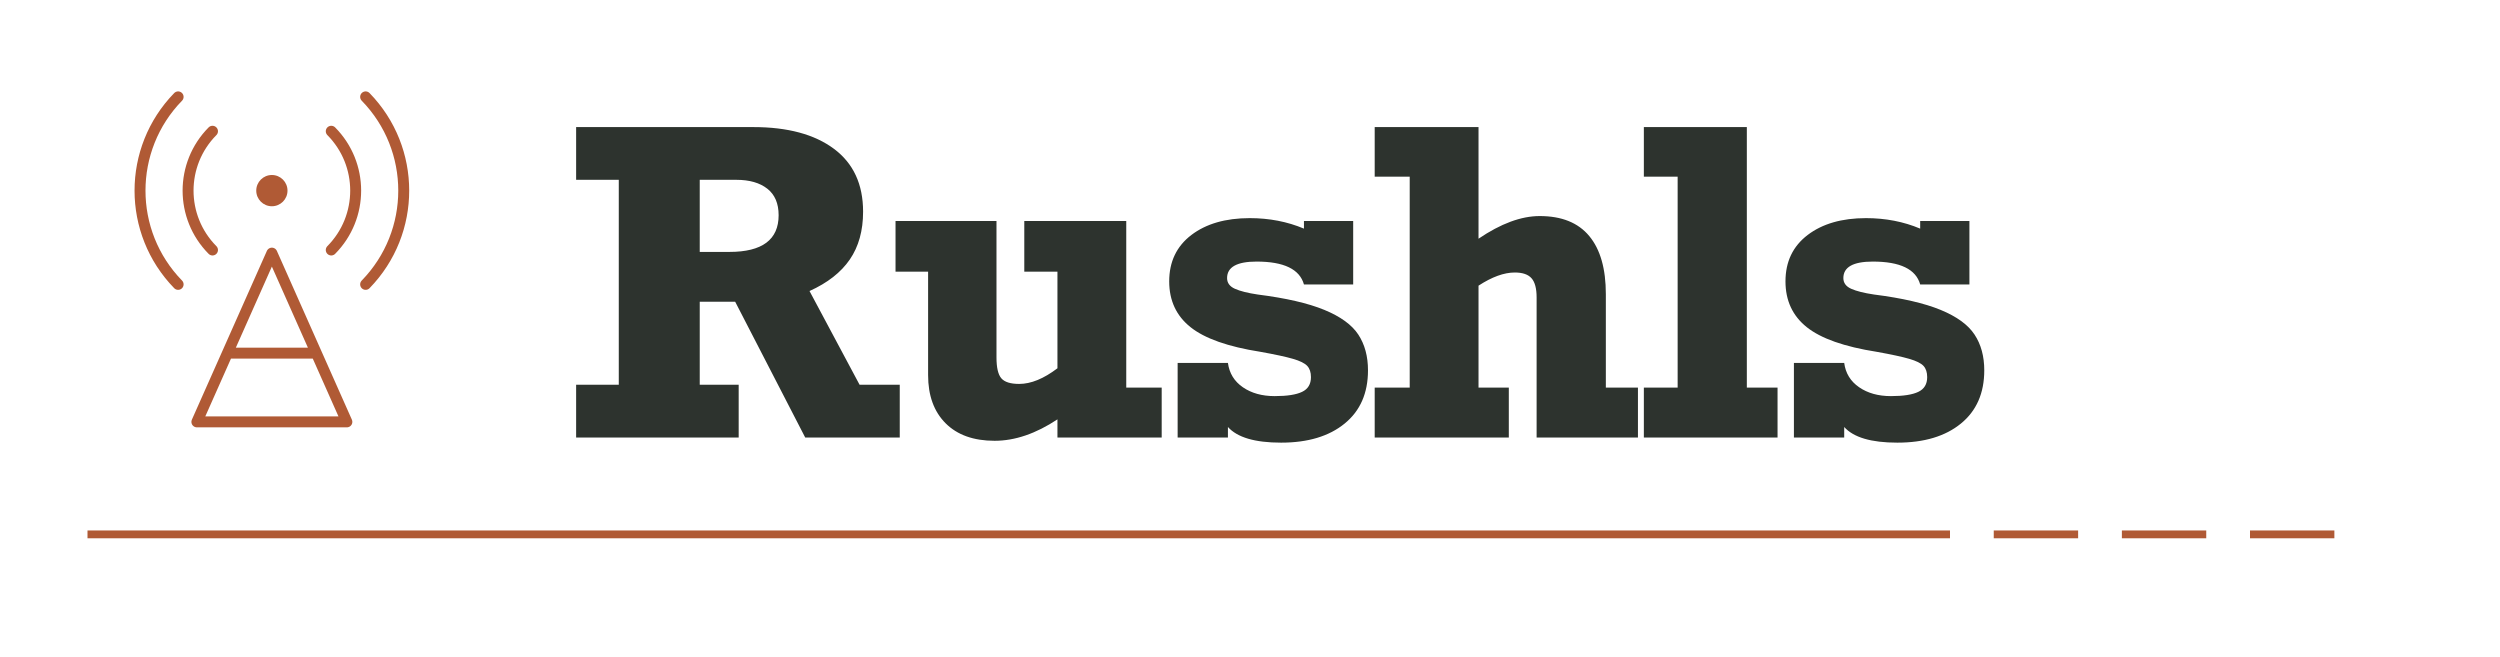
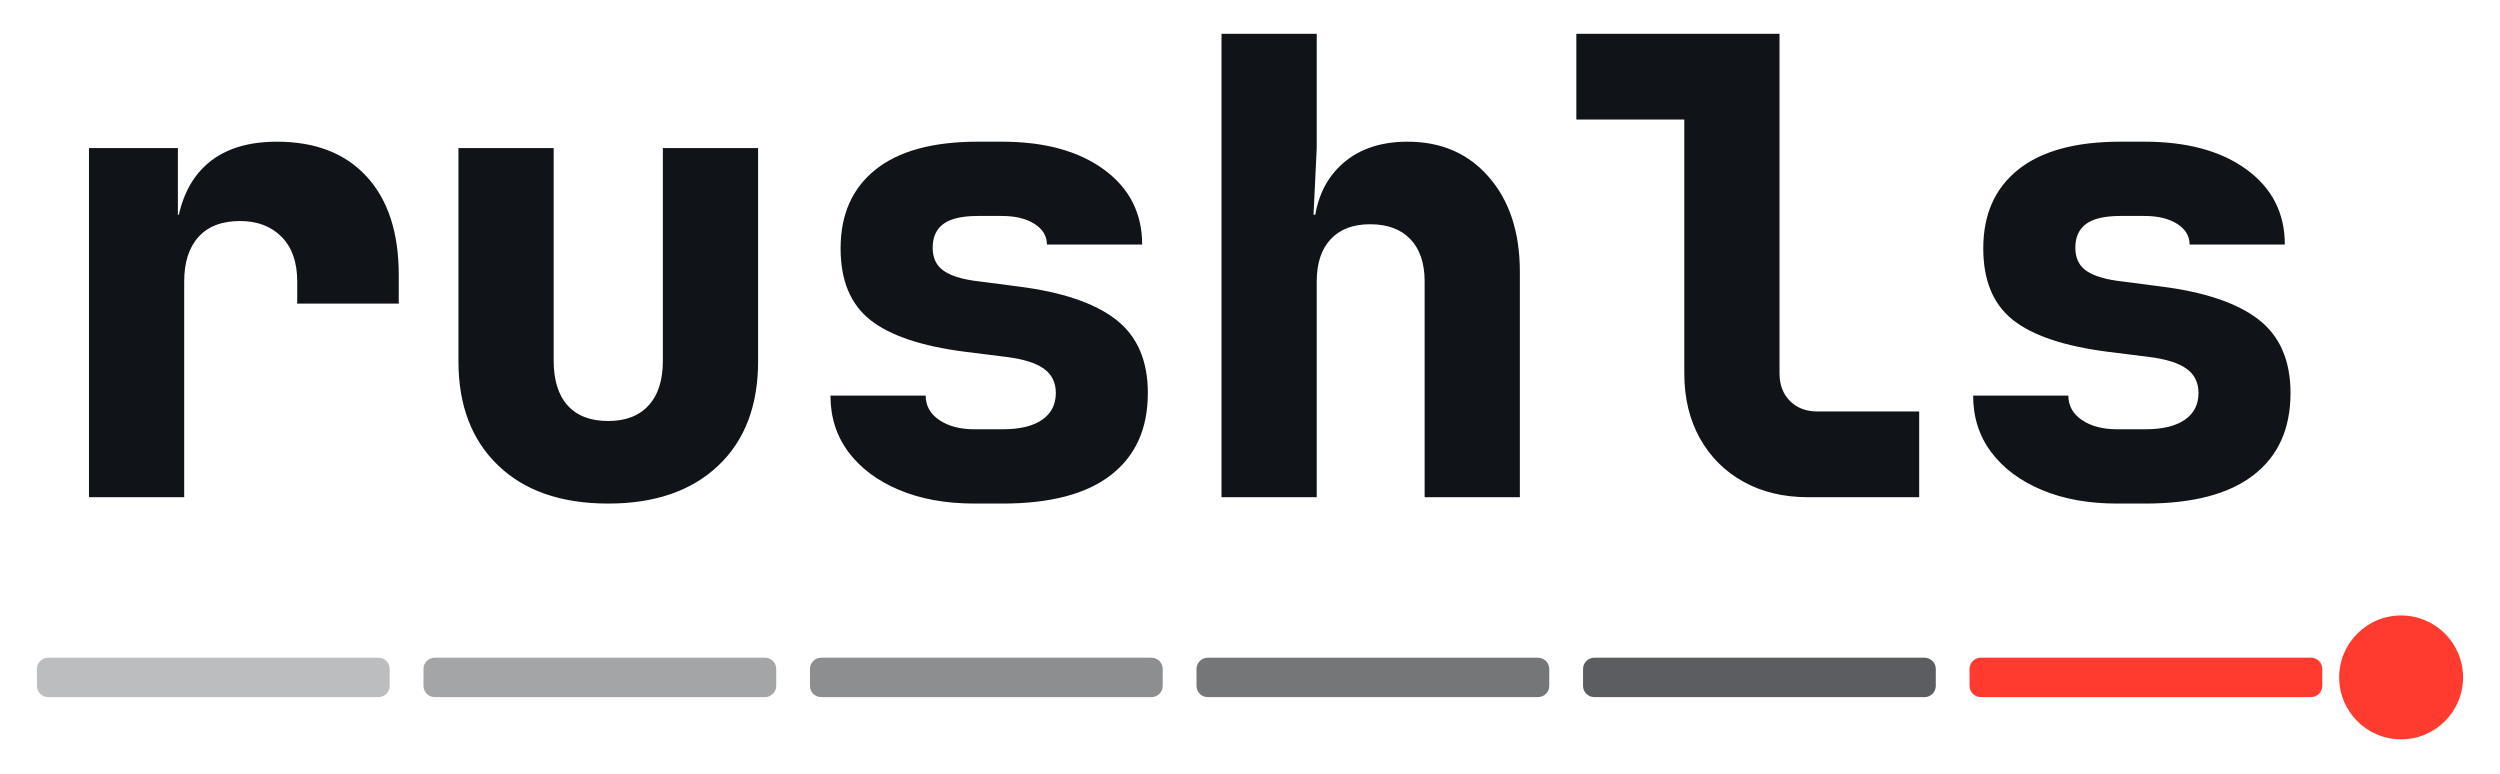
- <svg xmlns="http://www.w3.org/2000/svg" width="800" height="210" viewBox="0 0 800 210" role="img" aria-labelledby="title desc">
-   <g fill="none" stroke="#b05a35" stroke-width="3.5" stroke-linecap="round" stroke-linejoin="round">
-     <path d="M63 135L87 81L111 135ZM73 113H101" />
-     <path d="M68 80A27 27 0 0 1 68 42M106 42A27 27 0 0 1 106 80M57 91A43 43 0 0 1 57 31M117 31A43 43 0 0 1 117 91" />
-   </g>
-   <circle cx="87" cy="61" r="5" fill="#b05a35" />
-   <g fill="#2d332e" transform="translate(181 140) scale(1.35)">
-     <path d="M70.51,-53.52Q70.51,-46.78 67.36,-42.19Q64.21,-37.60 57.81,-34.72L69.68,-12.50L79.20,-12.50L79.20,-0.00L56.79,-0.00L40.19,-32.18L31.79,-32.18L31.79,-12.50L41.02,-12.50L41.02,-0.00L2.49,-0.00L2.49,-12.50L12.60,-12.50L12.60,-61.08L2.49,-61.08L2.49,-73.58L44.48,-73.58Q56.69,-73.58 63.60,-68.43Q70.51,-63.28 70.51,-53.52ZM50.49,-52.69Q50.49,-56.88 47.80,-58.98Q45.12,-61.08 40.48,-61.08L31.79,-61.08L31.79,-43.99L38.82,-43.99Q50.49,-43.99 50.49,-52.69ZM107.50,-12.70Q111.70,-12.70 116.58,-16.41L116.58,-39.31L108.72,-39.31L108.72,-51.32L132.89,-51.32L132.89,-11.82L141.29,-11.82L141.29,-0.00L116.58,-0.00L116.58,-4.30Q108.91,0.78 101.69,0.78Q94.22,0.78 90.07,-3.37Q85.92,-7.52 85.92,-14.79L85.92,-39.31L78.20,-39.31L78.20,-51.32L102.13,-51.32L102.13,-18.99Q102.13,-15.38 103.27,-14.04Q104.42,-12.70 107.50,-12.70ZM175.01,-49.51L175.01,-51.32L186.68,-51.32L186.68,-36.28L175.01,-36.28Q173.49,-41.70 163.78,-41.70Q156.79,-41.70 156.79,-37.79Q156.79,-36.08 158.65,-35.25Q160.50,-34.42 164.07,-33.89Q174.08,-32.62 179.84,-30.25Q185.60,-27.88 187.90,-24.39Q190.19,-20.90 190.19,-15.92Q190.19,-7.81 184.65,-3.30Q179.11,1.22 169.59,1.22Q160.31,1.22 156.99,-2.49L156.99,-0.00L145.07,-0.00L145.07,-17.68L156.99,-17.68Q157.48,-14.01 160.53,-11.91Q163.58,-9.81 168.07,-9.81Q172.47,-9.81 174.57,-10.82Q176.67,-11.82 176.67,-14.31Q176.67,-16.02 175.79,-16.97Q174.91,-17.92 172.39,-18.65Q169.88,-19.38 164.70,-20.31Q153.18,-22.12 148.13,-26.15Q143.07,-30.18 143.07,-37.01Q143.07,-43.99 148.32,-48.00Q153.57,-52.00 162.16,-52.00Q169.10,-52.00 175.01,-49.51ZM230.89,-52.49Q238.71,-52.49 242.64,-47.75Q246.57,-43.02 246.57,-33.98L246.57,-11.82L254.18,-11.82L254.18,-0.00L230.16,-0.00L230.16,-33.20Q230.16,-36.38 228.96,-37.74Q227.77,-39.11 224.98,-39.11Q221.18,-39.11 216.39,-35.99L216.39,-11.82L223.57,-11.82L223.57,-0.00L191.78,-0.00L191.78,-11.82L200.08,-11.82L200.08,-61.82L191.78,-61.82L191.78,-73.58L216.39,-73.58L216.39,-47.12Q224.30,-52.49 230.89,-52.49ZM287.27,-11.82L287.27,-0.00L255.58,-0.00L255.58,-11.82L263.59,-11.82L263.59,-61.82L255.58,-61.82L255.58,-73.58L279.99,-73.58L279.99,-11.82ZM321.08,-49.51L321.08,-51.32L332.75,-51.32L332.75,-36.28L321.08,-36.28Q319.57,-41.70 309.85,-41.70Q302.87,-41.70 302.87,-37.79Q302.87,-36.08 304.73,-35.25Q306.58,-34.42 310.15,-33.89Q320.16,-32.62 325.92,-30.25Q331.68,-27.88 333.97,-24.39Q336.27,-20.90 336.27,-15.92Q336.27,-7.81 330.73,-3.30Q325.19,1.22 315.66,1.22Q306.39,1.22 303.07,-2.49L303.07,-0.00L291.15,-0.00L291.15,-17.68L303.07,-17.68Q303.55,-14.01 306.61,-11.91Q309.66,-9.81 314.15,-9.81Q318.54,-9.81 320.64,-10.82Q322.74,-11.82 322.74,-14.31Q322.74,-16.02 321.87,-16.97Q320.99,-17.92 318.47,-18.65Q315.96,-19.38 310.78,-20.31Q299.26,-22.12 294.20,-26.15Q289.15,-30.18 289.15,-37.01Q289.15,-43.99 294.40,-48.00Q299.65,-52.00 308.24,-52.00Q315.18,-52.00 321.08,-49.51Z" />
-   </g>
-   <g fill="none" stroke="#b05a35" stroke-width="2.5" stroke-linecap="butt">
-     <path d="M28 171H624M638 171H665M679 171H706M720 171H747" />
-   </g>
+ <svg xmlns="http://www.w3.org/2000/svg" width="443" height="137" viewBox="-6.00 -88.29 442.82 137.29" role="img" aria-label="Rushls">
+   <path fill="#101318" d="M9.24 0V-62H25.03V-50.16H29.31L24.46 -42.95Q24.46 -52.98 29.08 -58.05Q33.71 -63.13 42.61 -63.13Q52.87 -63.13 58.56 -56.93Q64.25 -50.73 64.25 -39.45V-34.38H46.22V-38.33Q46.22 -43.4 43.46 -46.22Q40.69 -49.04 36.07 -49.04Q31.23 -49.04 28.69 -46.22Q26.15 -43.4 26.15 -38.33V0ZM101.45 1.13Q88.94 1.13 81.9 -5.64Q74.85 -12.4 74.85 -24.12V-62H91.76V-24.24Q91.76 -19.05 94.24 -16.29Q96.72 -13.53 101.45 -13.53Q106.08 -13.53 108.61 -16.29Q111.15 -19.05 111.15 -24.24V-62H128.06V-24.12Q128.06 -12.29 120.96 -5.58Q113.85 1.13 101.45 1.13ZM166.5 1.13Q158.83 1.13 153.08 -1.3Q147.33 -3.72 144.12 -8Q140.91 -12.29 140.91 -18.04H157.82Q157.82 -15.33 160.24 -13.7Q162.67 -12.06 166.5 -12.06H171.46Q176.08 -12.06 178.5 -13.75Q180.93 -15.44 180.93 -18.49Q180.93 -21.31 178.79 -22.83Q176.64 -24.35 172.13 -24.91L164.92 -25.81Q153.31 -27.28 148.01 -31.45Q142.71 -35.62 142.71 -44.19Q142.71 -53.21 148.91 -58.17Q155.11 -63.13 167.06 -63.13H171.35Q182.73 -63.13 189.49 -58.17Q196.26 -53.21 196.26 -44.87H179.35Q179.35 -47.12 177.15 -48.53Q174.95 -49.94 171.35 -49.94H167.06Q162.89 -49.94 160.97 -48.53Q159.06 -47.12 159.06 -44.3Q159.06 -41.71 160.81 -40.36Q162.55 -39 166.39 -38.44L174.16 -37.43Q185.89 -35.96 191.58 -31.56Q197.27 -27.17 197.27 -18.49Q197.27 -9.02 190.73 -3.95Q184.2 1.13 171.46 1.13ZM210.35 0V-82.29H227.26V-62L226.69 -50.16H231.65L226.69 -46.22Q226.69 -54.11 231.2 -58.62Q235.71 -63.13 243.38 -63.13Q252.4 -63.13 257.86 -56.81Q263.33 -50.5 263.33 -40.02V0H246.42V-38.33Q246.42 -43.17 243.89 -45.82Q241.35 -48.47 236.73 -48.47Q232.22 -48.47 229.74 -45.82Q227.26 -43.17 227.26 -38.33V0ZM314.51 0Q307.97 0 303.01 -2.76Q298.05 -5.52 295.29 -10.48Q292.53 -15.44 292.53 -21.98V-67.07H273.36V-82.29H309.44V-21.98Q309.44 -18.94 311.3 -17.08Q313.16 -15.22 316.2 -15.22H334.24V0ZM369.41 1.13Q361.74 1.13 355.99 -1.3Q350.24 -3.72 347.03 -8Q343.82 -12.29 343.82 -18.04H360.73Q360.73 -15.33 363.15 -13.7Q365.57 -12.06 369.41 -12.06H374.37Q378.99 -12.06 381.41 -13.75Q383.84 -15.44 383.84 -18.49Q383.84 -21.31 381.69 -22.83Q379.55 -24.35 375.04 -24.91L367.83 -25.81Q356.22 -27.28 350.92 -31.45Q345.62 -35.62 345.62 -44.19Q345.62 -53.21 351.82 -58.17Q358.02 -63.13 369.97 -63.13H374.25Q385.64 -63.13 392.4 -58.17Q399.17 -53.21 399.17 -44.87H382.26Q382.26 -47.12 380.06 -48.53Q377.86 -49.94 374.25 -49.94H369.97Q365.8 -49.94 363.88 -48.53Q361.97 -47.12 361.97 -44.3Q361.97 -41.71 363.71 -40.36Q365.46 -39 369.29 -38.44L377.07 -37.43Q388.8 -35.96 394.49 -31.56Q400.18 -27.17 400.18 -18.49Q400.18 -9.02 393.64 -3.95Q387.11 1.13 374.37 1.13Z" />
+   <rect x="0.00" y="28.50" width="62.64" height="7" rx="2" fill="#101318" fill-opacity="0.28" />
+   <rect x="68.64" y="28.50" width="62.64" height="7" rx="2" fill="#101318" fill-opacity="0.38" />
+   <rect x="137.27" y="28.50" width="62.64" height="7" rx="2" fill="#101318" fill-opacity="0.48" />
+   <rect x="205.91" y="28.50" width="62.64" height="7" rx="2" fill="#101318" fill-opacity="0.58" />
+   <rect x="274.55" y="28.50" width="62.64" height="7" rx="2" fill="#101318" fill-opacity="0.68" />
+   <rect x="343.18" y="28.50" width="62.64" height="7" rx="2" fill="#ff3b30" />
+   <circle cx="419.82" cy="32" r="11" fill="#ff3b30" />
</svg>
